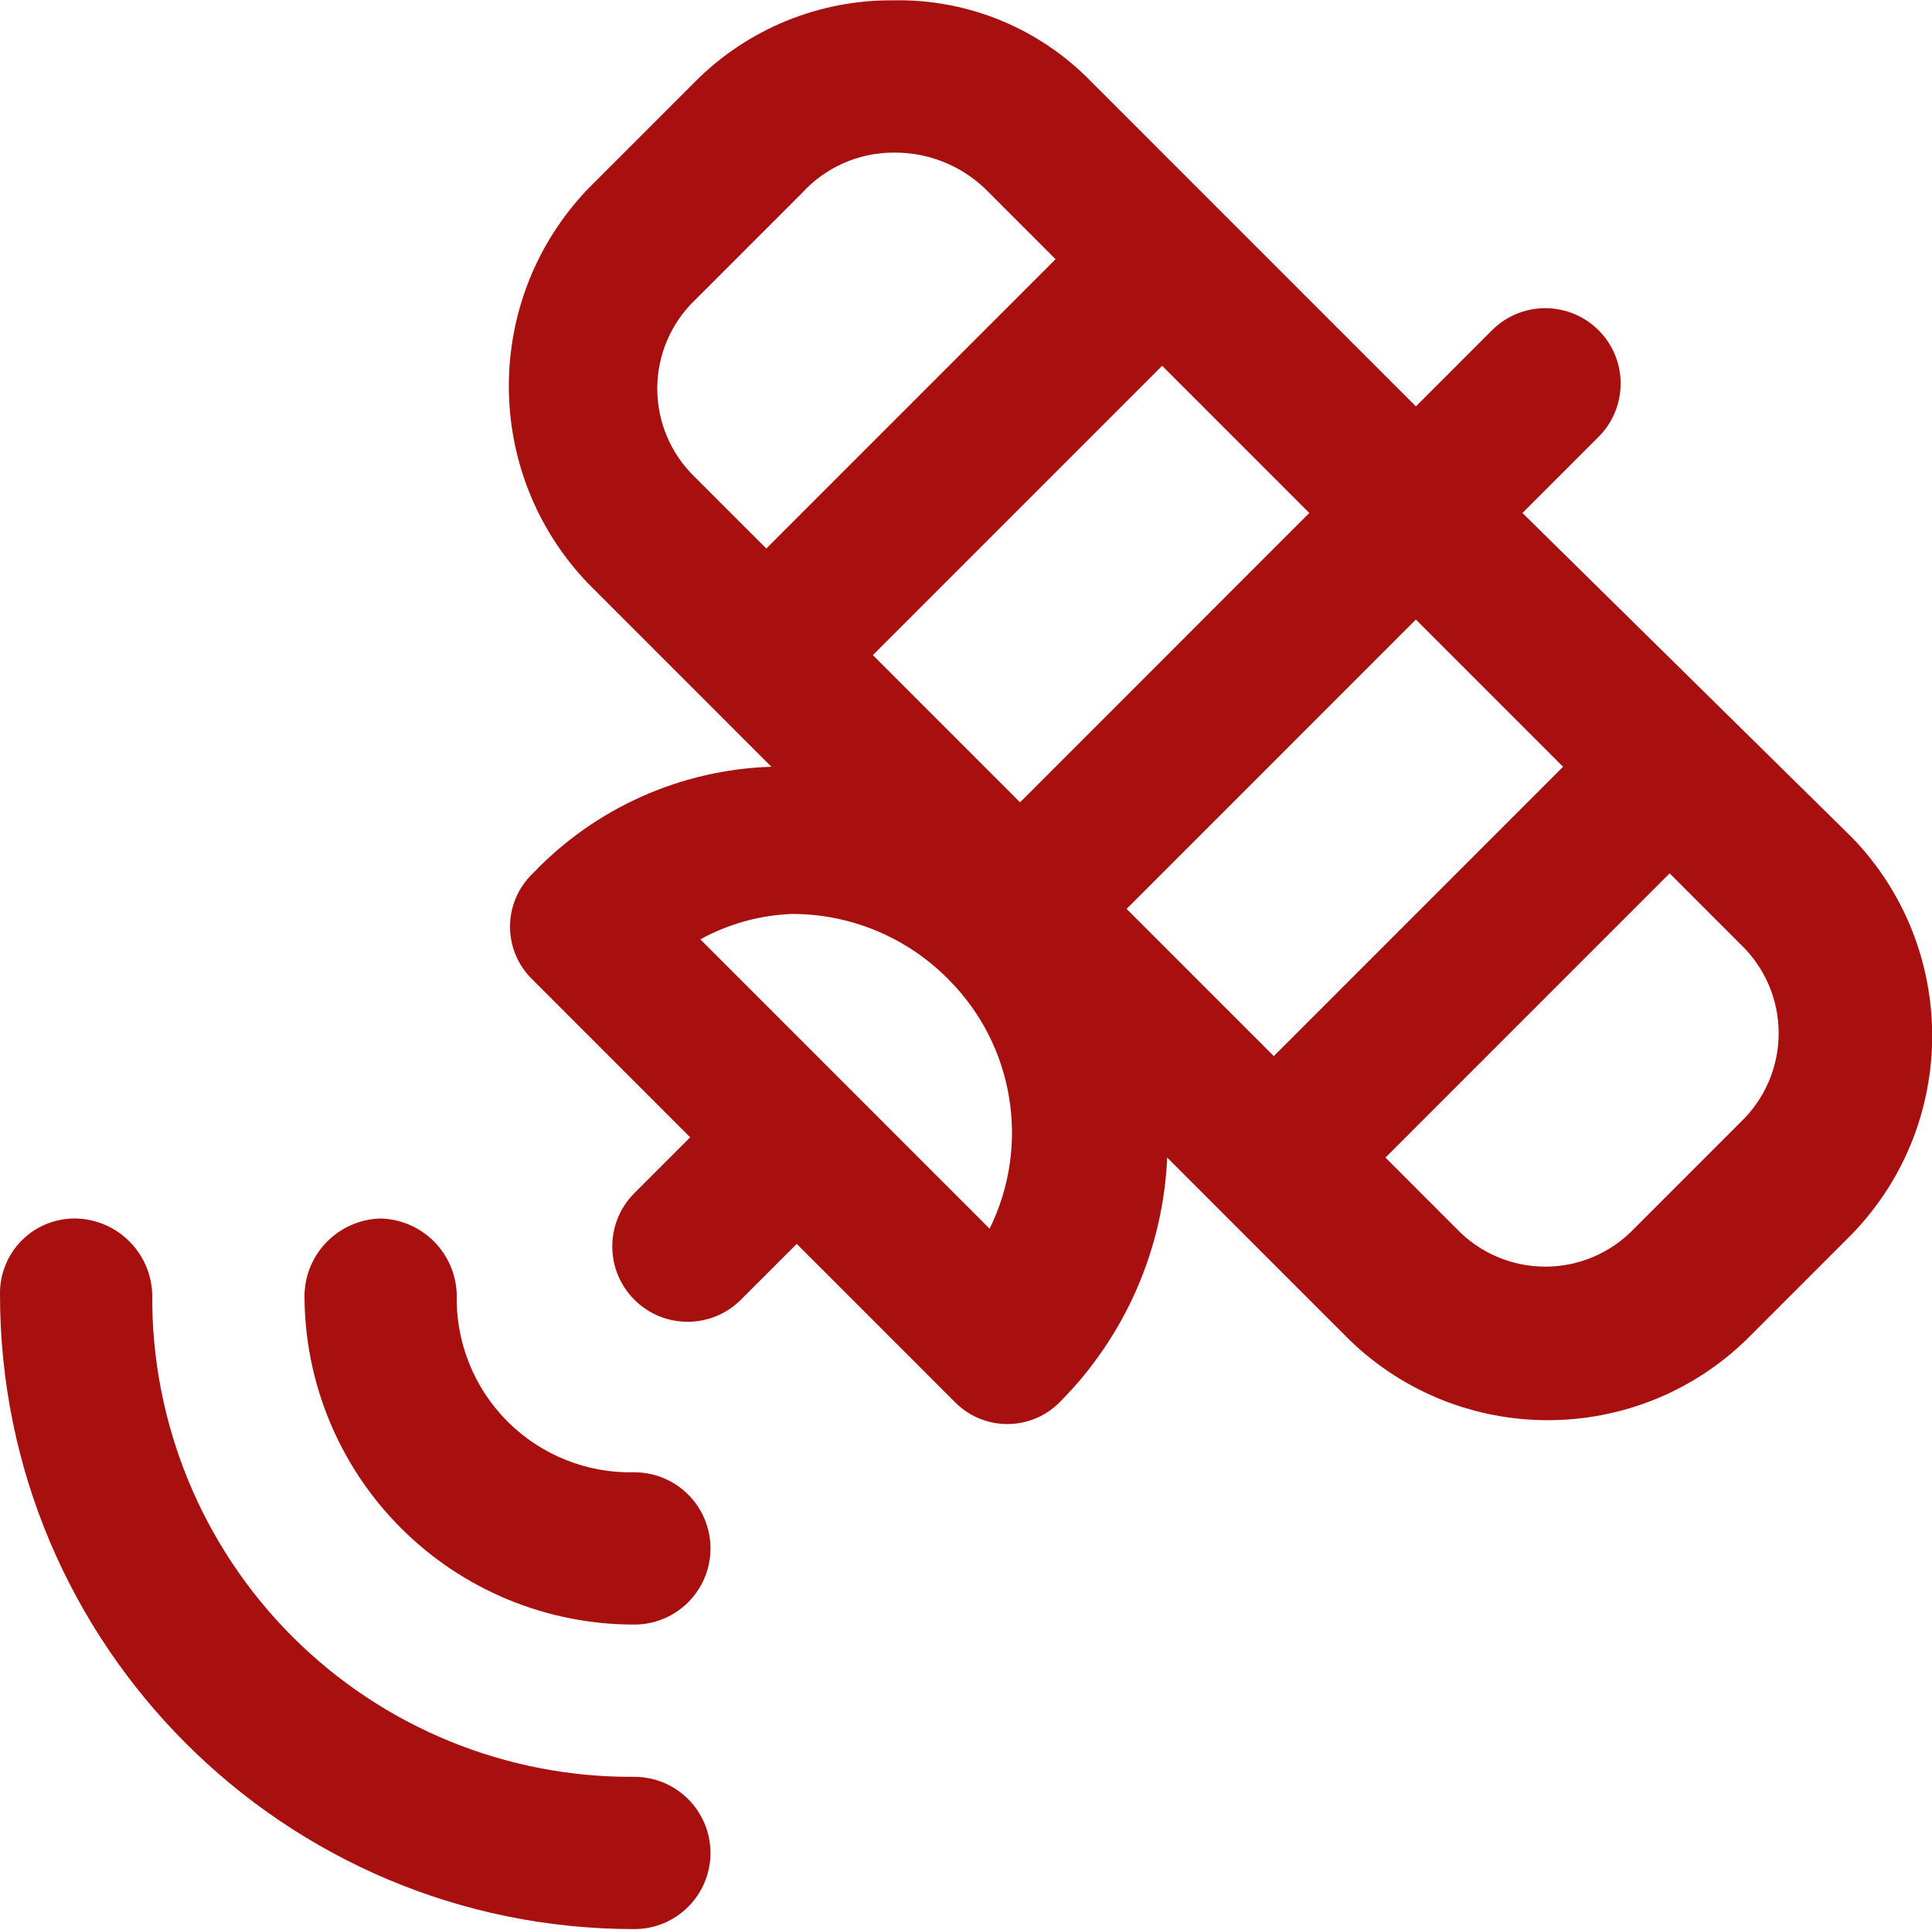
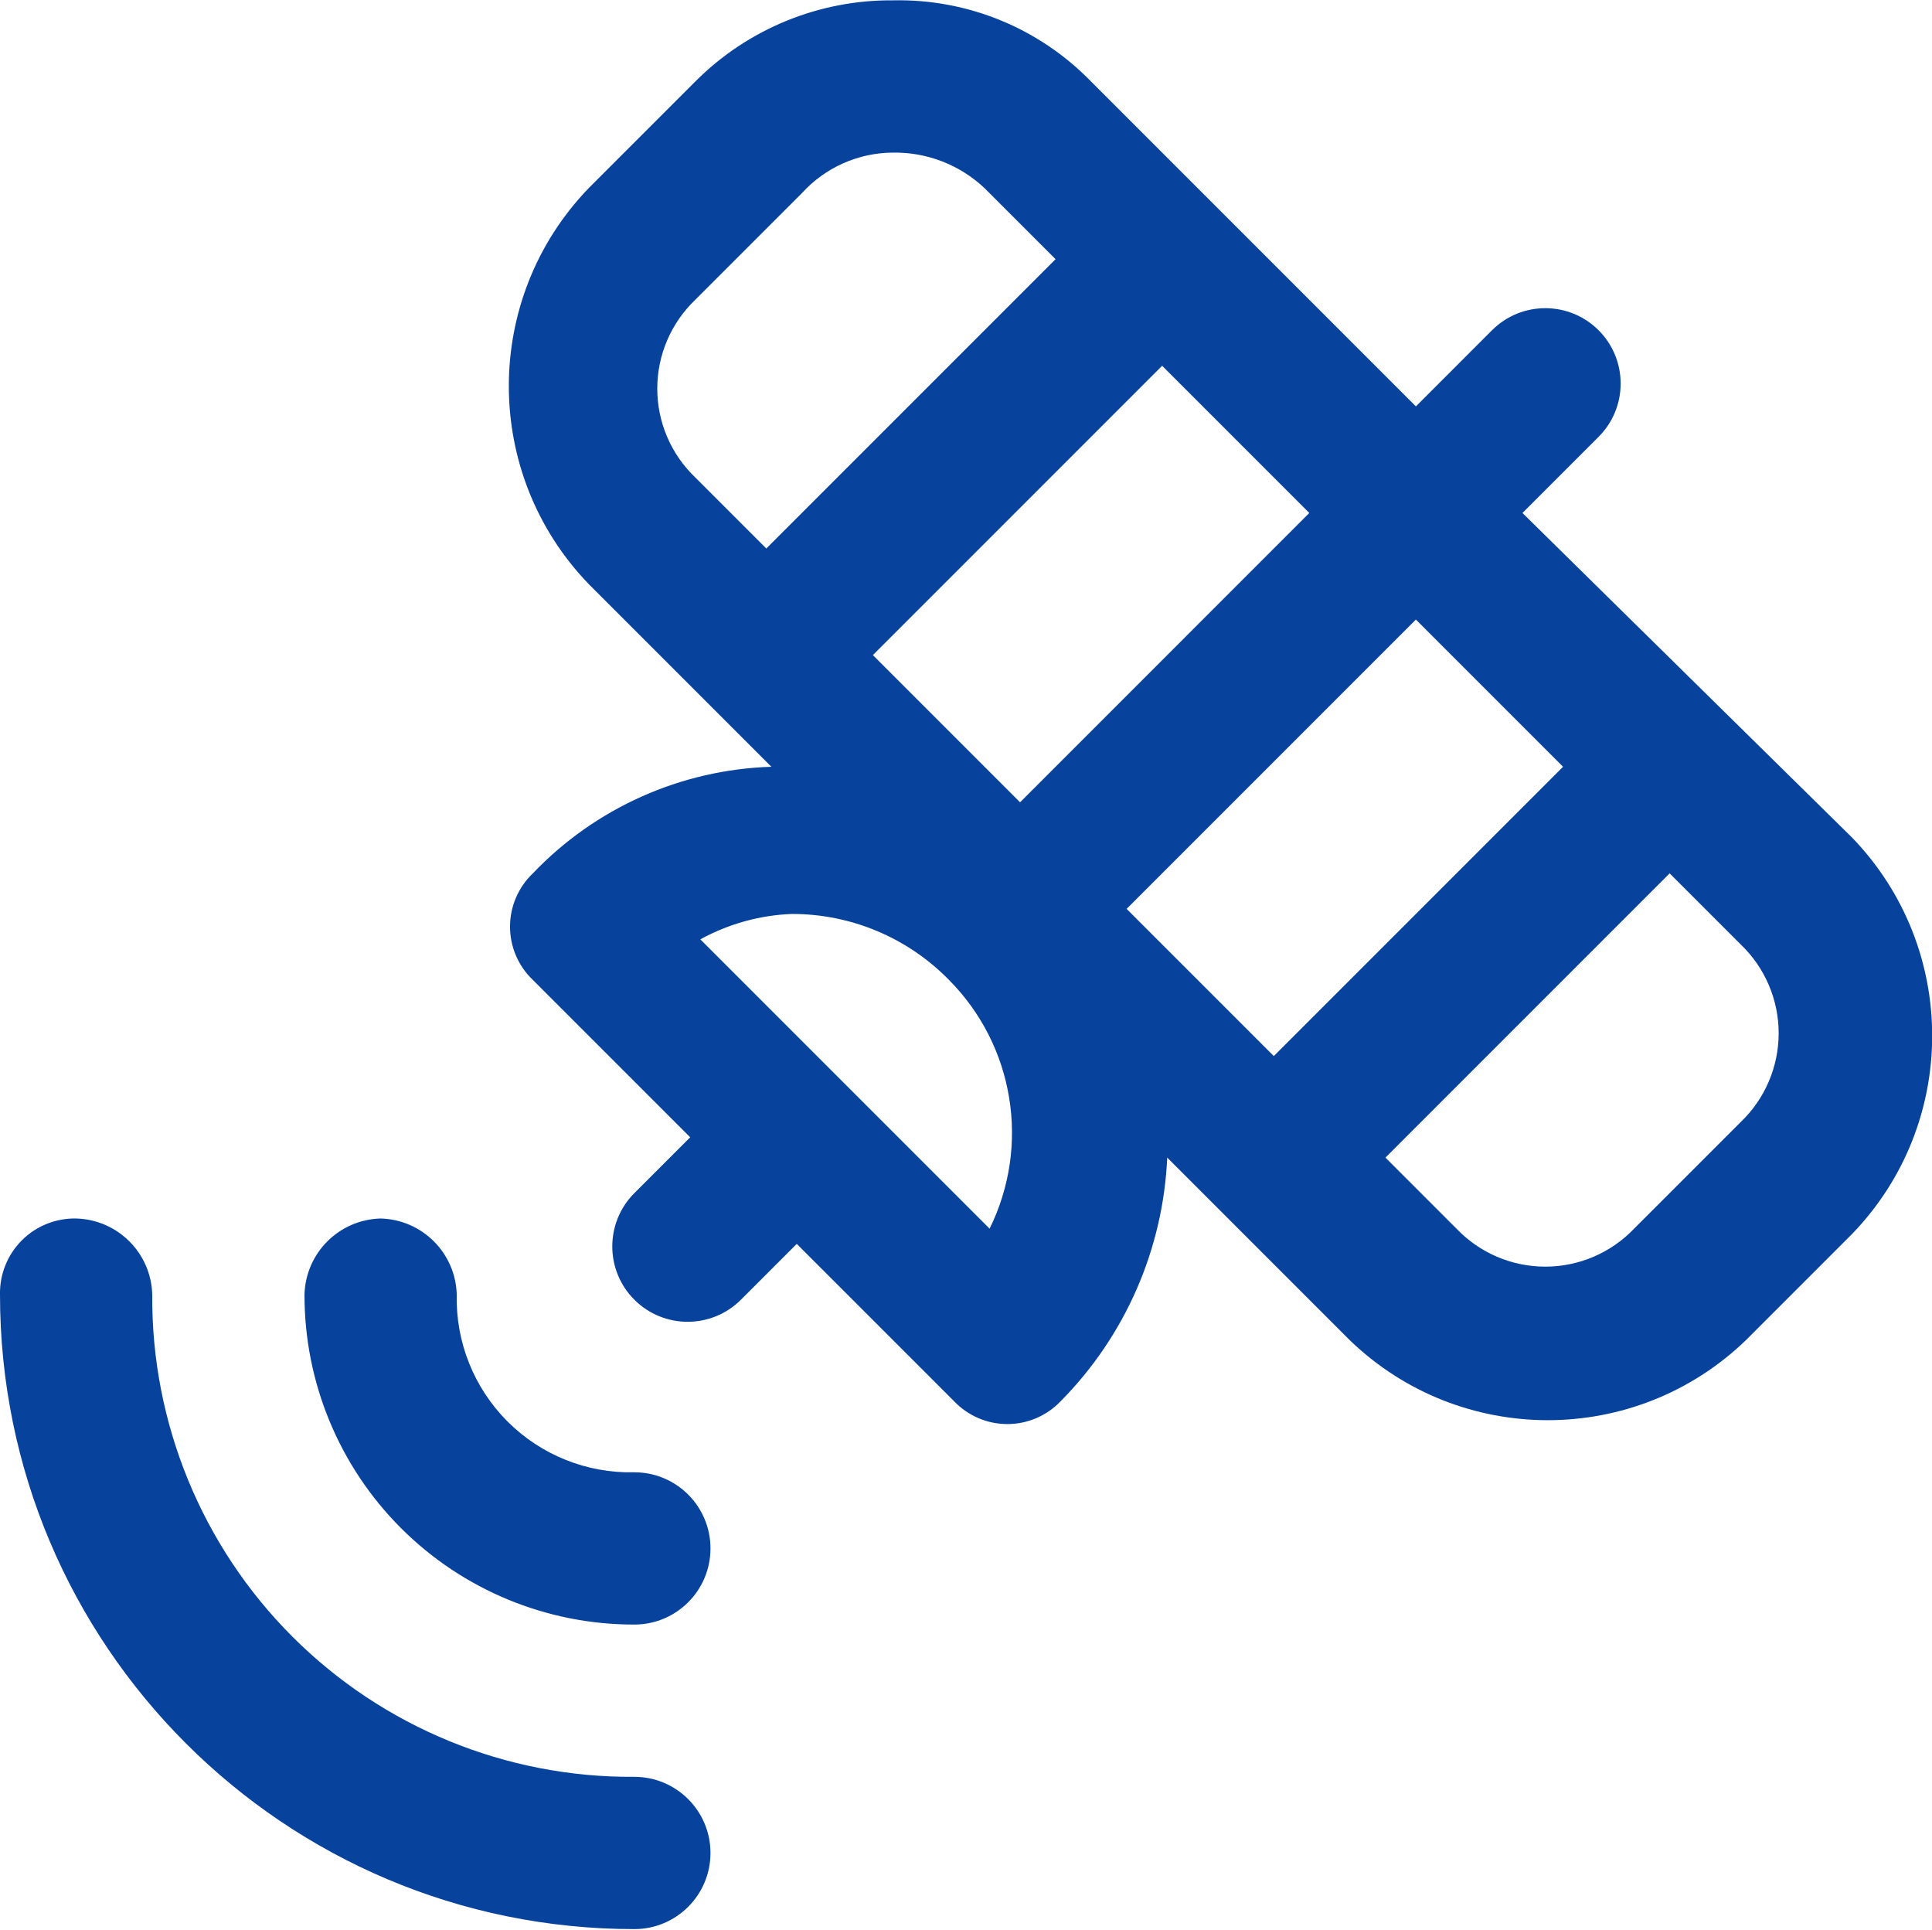
<svg xmlns="http://www.w3.org/2000/svg" id="Layer_1" data-name="Layer 1" width="13.43mm" height="13.41mm" viewBox="0 0 38.07 38">
-   <path d="M22.6,5a5.44,5.44,0,0,0-3.9,1.6L16.6,8.7a5.62,5.62,0,0,0,0,7.8l3.6,3.6a6.79,6.79,0,0,0-4.7,2.1,1.45,1.45,0,0,0,0,2.1l3.1,3.1-1.1,1.1a1.48,1.48,0,0,0,2.1,2.1h0l1.1-1.1,3.1,3.1a1.45,1.45,0,0,0,2.1,0A7.28,7.28,0,0,0,28,27.8l3.6,3.6a5.62,5.62,0,0,0,7.8,0l2.1-2.1a5.62,5.62,0,0,0,0-7.8L35,15.1l1.5-1.5a1.48,1.48,0,1,0-2.1-2.1h0L32.9,13,26.5,6.6A5.28,5.28,0,0,0,22.6,5Zm0,3a2.57,2.57,0,0,1,1.8.7l1.4,1.4-5.7,5.7-1.4-1.4a2.42,2.42,0,0,1,0-3.5l2.1-2.1A2.44,2.44,0,0,1,22.6,8Zm5.3,4.2,2.9,2.9-5.7,5.7-2.9-2.9Zm5,5,2.9,2.9-5.7,5.7-2.9-2.9Zm5,5,1.4,1.4a2.42,2.42,0,0,1,0,3.5l-2.1,2.1a2.42,2.42,0,0,1-3.5,0l-1.4-1.4ZM20.6,23a4.32,4.32,0,0,1,3.1,1.3,4.27,4.27,0,0,1,.8,4.9l-5.7-5.7A4.07,4.07,0,0,1,20.6,23ZM6.5,29A1.47,1.47,0,0,0,5,30.5,12.5,12.5,0,0,0,17.5,43a1.5,1.5,0,0,0,0-3h0A9.43,9.43,0,0,1,8,30.5,1.54,1.54,0,0,0,6.5,29Zm6,0A1.54,1.54,0,0,0,11,30.5,6.49,6.49,0,0,0,17.5,37a1.5,1.5,0,0,0,0-3h0A3.42,3.42,0,0,1,14,30.5,1.54,1.54,0,0,0,12.5,29Z" transform="translate(-5 -5)" fill="#a81010" />
+   <path d="M22.6,5a5.44,5.44,0,0,0-3.9,1.6L16.6,8.7a5.62,5.62,0,0,0,0,7.8l3.6,3.6a6.79,6.79,0,0,0-4.7,2.1,1.45,1.45,0,0,0,0,2.1l3.1,3.1-1.1,1.1a1.48,1.48,0,0,0,2.1,2.1h0l1.1-1.1,3.1,3.1a1.45,1.45,0,0,0,2.1,0A7.28,7.28,0,0,0,28,27.8l3.6,3.6a5.62,5.62,0,0,0,7.8,0l2.1-2.1a5.62,5.62,0,0,0,0-7.8L35,15.1l1.5-1.5a1.48,1.48,0,1,0-2.1-2.1h0L32.9,13,26.5,6.6A5.28,5.28,0,0,0,22.6,5Zm0,3a2.57,2.57,0,0,1,1.8.7l1.4,1.4-5.7,5.7-1.4-1.4a2.42,2.42,0,0,1,0-3.5l2.1-2.1A2.44,2.44,0,0,1,22.6,8Zm5.3,4.2,2.9,2.9-5.7,5.7-2.9-2.9Zm5,5,2.9,2.9-5.7,5.7-2.9-2.9Zm5,5,1.4,1.4a2.42,2.42,0,0,1,0,3.5l-2.1,2.1a2.42,2.42,0,0,1-3.5,0l-1.4-1.4ZM20.6,23a4.32,4.32,0,0,1,3.1,1.3,4.27,4.27,0,0,1,.8,4.9l-5.7-5.7A4.07,4.07,0,0,1,20.6,23ZM6.5,29A1.47,1.47,0,0,0,5,30.5,12.5,12.5,0,0,0,17.5,43a1.5,1.5,0,0,0,0-3h0A9.43,9.43,0,0,1,8,30.5,1.54,1.54,0,0,0,6.5,29Zm6,0A1.54,1.54,0,0,0,11,30.5,6.49,6.49,0,0,0,17.5,37a1.5,1.5,0,0,0,0-3h0A3.42,3.42,0,0,1,14,30.5,1.54,1.54,0,0,0,12.5,29Z" transform="translate(-5 -5)" fill="#07439c" />
</svg>
